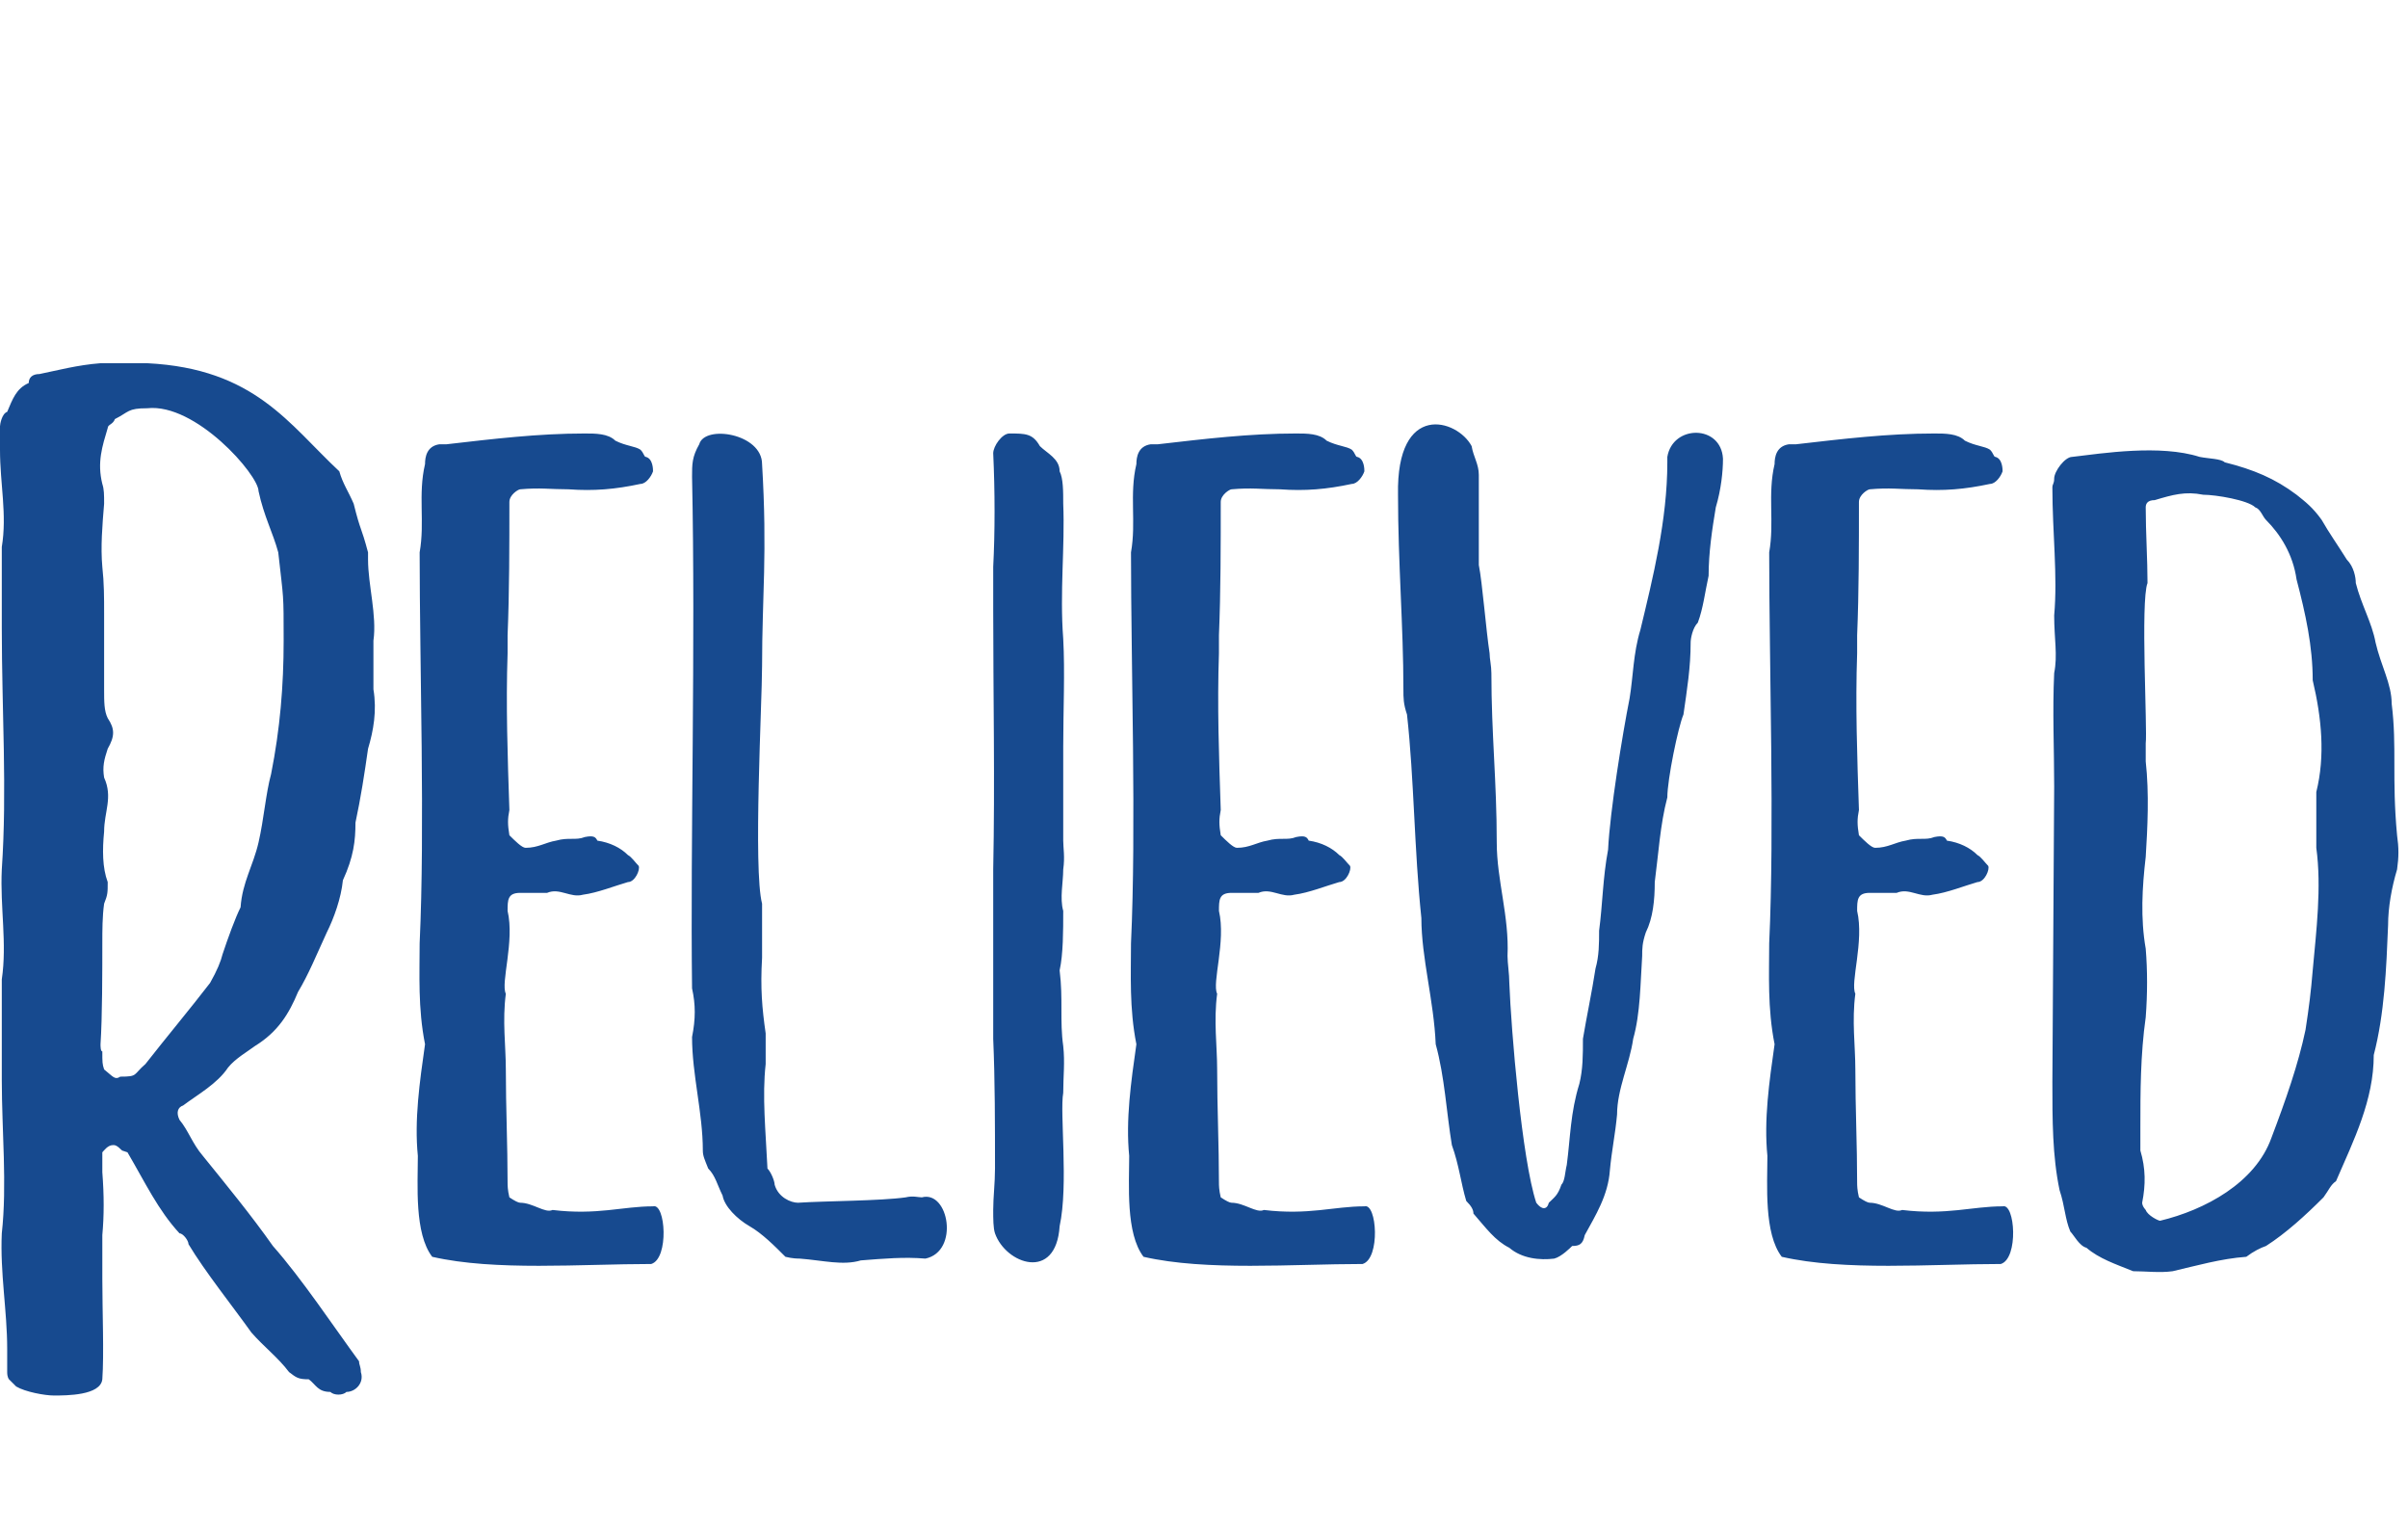
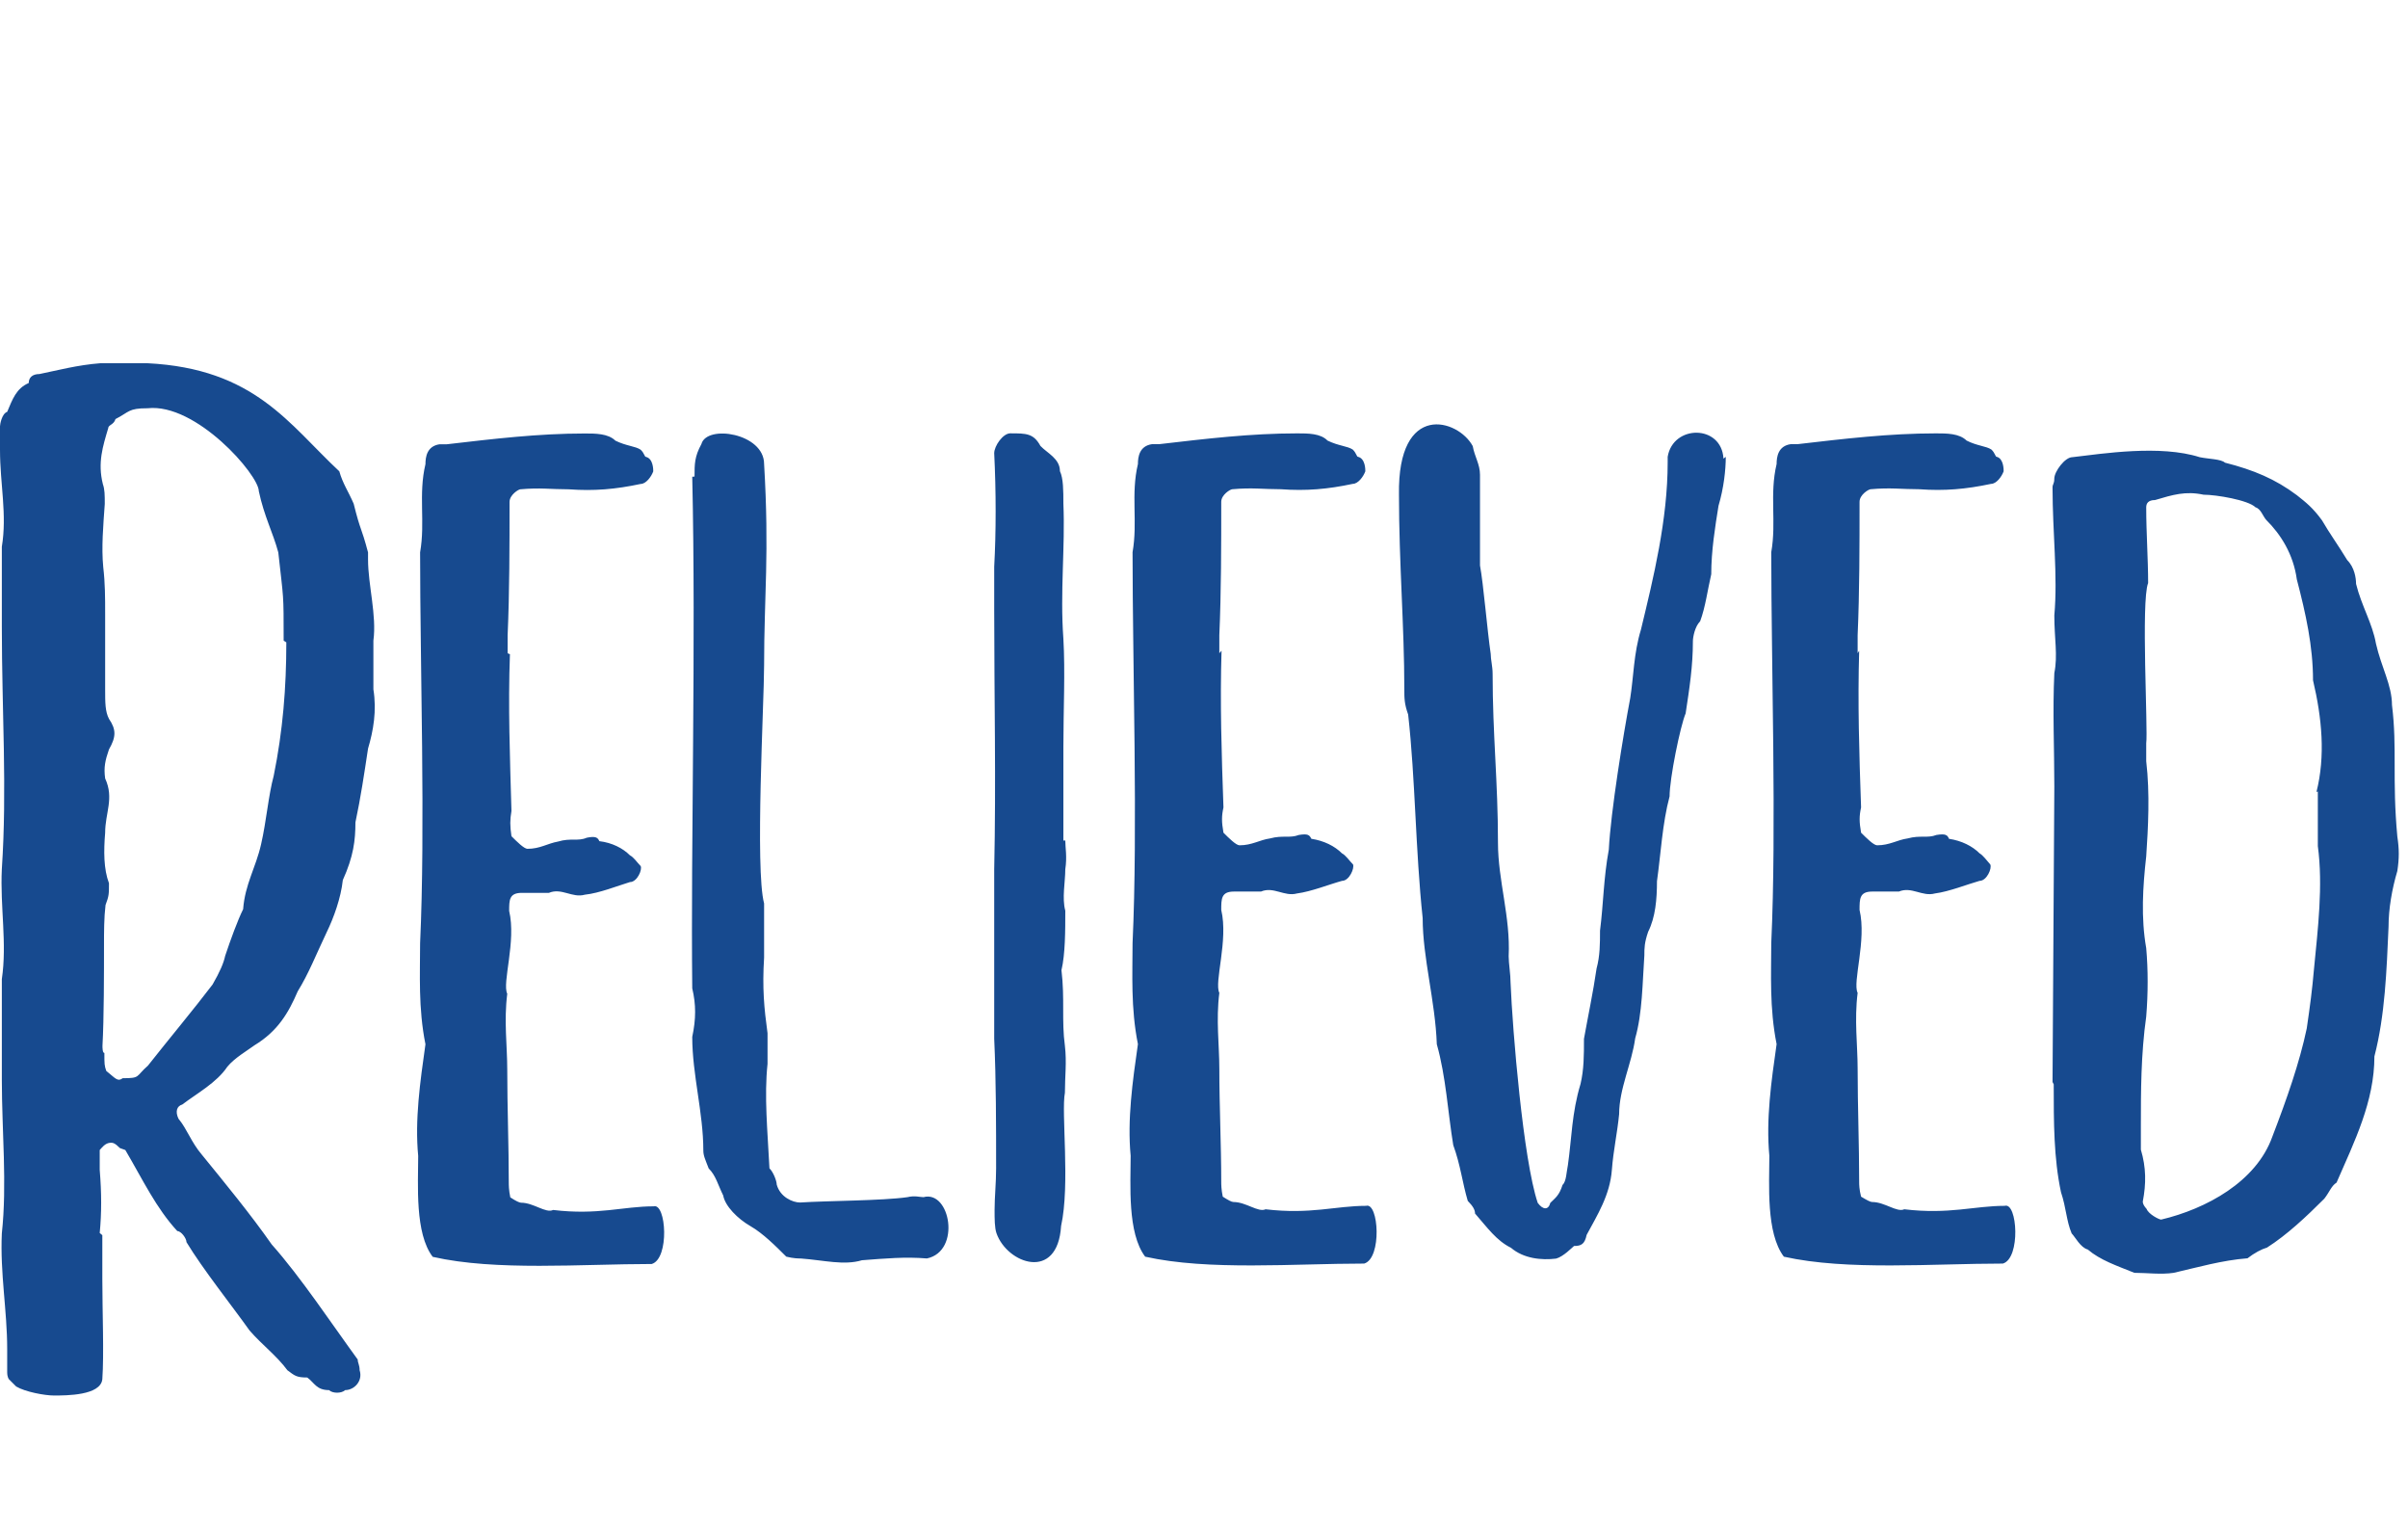
- <svg xmlns="http://www.w3.org/2000/svg" width="63px" height="40px" viewBox="0 0 63 27" version="1.1">
-   <defs />
-   <g id="SBLY-homepage" stroke="none" stroke-width="1" fill="none" fill-rule="evenodd">
-     <g id="sbly-homepage" transform="translate(-620, -39)" fill="#174A8F">
-       <g id="01-header">
-         <g id="Group-49" transform="translate(481, 42)">
-           <g id="Stacked-Group">
-             <g id="Relieved-logo" transform="translate(139, 0)">
-               <path d="M2.677,22.806 L2.677,23.937 C2.677,24.785 2.724,25.916 2.677,26.576 C2.63,27 1.738,27 1.409,27 C1.174,27 0.658,26.906 0.423,26.764 L0.235,26.576 C0.235,26.576 0.188,26.529 0.188,26.387 L0.188,25.775 C0.188,24.785 0,23.796 0.047,22.759 C0.188,21.487 0.047,20.073 0.047,18.754 L0.047,16.115 C0.188,15.173 0,14.23 0.047,13.241 C0.188,11.168 0.047,9.094 0.047,6.927 L0.047,4.806 C0.188,3.958 0,3.157 0,2.262 L0,1.649 C0,1.602 0.047,1.319 0.188,1.272 C0.329,0.942 0.423,0.66 0.752,0.518 C0.752,0.377 0.845,0.283 1.033,0.283 C1.503,0.188 2.02,0.047 2.63,0 L3.852,0 C6.67,0.141 7.562,1.602 8.877,2.827 C8.971,3.157 9.112,3.346 9.253,3.675 C9.441,4.429 9.441,4.241 9.629,4.948 L9.629,5.136 C9.629,5.796 9.864,6.597 9.77,7.257 L9.77,8.529 C9.864,9.094 9.77,9.613 9.629,10.084 C9.535,10.743 9.441,11.356 9.3,12.016 C9.3,12.487 9.253,12.911 8.971,13.524 C8.924,13.995 8.737,14.513 8.549,14.89 C8.267,15.503 8.079,15.974 7.797,16.445 C7.562,17.01 7.28,17.482 6.67,17.859 C6.482,18 6.153,18.188 5.965,18.424 C5.683,18.848 5.167,19.131 4.791,19.414 C4.65,19.461 4.603,19.602 4.697,19.791 C4.932,20.073 5.026,20.403 5.308,20.733 C5.918,21.487 6.576,22.288 7.14,23.089 C7.891,23.937 8.737,25.209 9.394,26.105 C9.394,26.199 9.441,26.246 9.441,26.387 C9.535,26.67 9.3,26.906 9.065,26.906 C8.971,27 8.737,27 8.643,26.906 C8.314,26.906 8.267,26.717 8.079,26.576 C7.797,26.576 7.75,26.529 7.562,26.387 C7.28,26.01 6.905,25.728 6.576,25.351 C6.106,24.691 5.355,23.749 4.932,23.042 C4.932,22.948 4.791,22.759 4.697,22.759 C4.133,22.147 3.805,21.44 3.335,20.639 L3.194,20.592 C3.053,20.45 3.006,20.45 2.959,20.45 C2.818,20.45 2.724,20.592 2.677,20.639 L2.677,21.157 C2.724,21.77 2.724,22.288 2.677,22.806 Z M7.421,7.257 C7.421,5.984 7.421,6.22 7.28,4.948 C7.14,4.429 6.905,4.005 6.764,3.346 C6.764,2.921 5.12,1.037 3.852,1.178 C3.335,1.178 3.382,1.272 3.006,1.461 C2.959,1.602 2.818,1.602 2.818,1.696 C2.677,2.168 2.536,2.592 2.677,3.157 C2.724,3.298 2.724,3.44 2.724,3.675 C2.677,4.241 2.63,4.806 2.677,5.325 C2.724,5.749 2.724,6.126 2.724,6.55 L2.724,8.529 C2.724,8.859 2.724,9.094 2.818,9.283 C3.006,9.565 3.006,9.754 2.818,10.084 C2.724,10.366 2.677,10.555 2.724,10.838 C2.959,11.356 2.724,11.733 2.724,12.251 C2.677,12.723 2.677,13.194 2.818,13.571 C2.818,13.853 2.818,13.901 2.724,14.136 C2.677,14.466 2.677,14.843 2.677,15.173 C2.677,15.88 2.677,17.105 2.63,17.812 C2.63,17.859 2.63,18 2.677,18 C2.677,18.283 2.677,18.33 2.724,18.471 C2.959,18.66 3.006,18.754 3.147,18.66 C3.617,18.66 3.476,18.613 3.805,18.33 C4.321,17.67 5.026,16.822 5.496,16.209 C5.683,15.88 5.777,15.644 5.824,15.455 C5.965,15.031 6.153,14.513 6.294,14.23 C6.341,13.571 6.623,13.147 6.764,12.534 C6.905,11.921 6.952,11.262 7.093,10.743 C7.327,9.565 7.421,8.435 7.421,7.257 Z M13.28,7.586 L13.28,7.115 C13.327,5.984 13.327,4.759 13.327,3.628 C13.327,3.44 13.562,3.298 13.609,3.298 C14.126,3.251 14.408,3.298 14.877,3.298 C15.535,3.346 16.099,3.298 16.756,3.157 C16.897,3.157 17.038,2.969 17.085,2.827 C17.085,2.78 17.085,2.497 16.897,2.45 C16.85,2.45 16.85,2.356 16.756,2.262 C16.615,2.168 16.381,2.168 16.099,2.026 C15.911,1.838 15.582,1.838 15.3,1.838 C14.079,1.838 12.905,1.979 11.683,2.12 L11.496,2.12 C11.167,2.168 11.12,2.45 11.12,2.639 C10.932,3.44 11.12,4.147 10.979,4.948 C10.979,7.916 11.12,12.157 10.979,15.173 C10.979,15.974 10.932,16.869 11.12,17.812 C10.979,18.801 10.838,19.791 10.932,20.733 C10.932,21.487 10.838,22.759 11.308,23.372 C12.952,23.749 15.206,23.56 17.038,23.56 C17.508,23.419 17.414,21.958 17.085,22.052 C16.287,22.052 15.629,22.288 14.455,22.147 C14.267,22.241 13.938,21.958 13.609,21.958 C13.562,21.958 13.468,21.911 13.327,21.817 C13.28,21.628 13.28,21.487 13.28,21.44 C13.28,20.45 13.234,19.461 13.234,18.471 C13.234,17.859 13.14,17.199 13.234,16.492 C13.093,16.209 13.468,15.126 13.28,14.325 C13.28,14.042 13.28,13.853 13.609,13.853 L14.314,13.853 C14.643,13.712 14.924,13.995 15.253,13.901 C15.629,13.853 16.099,13.665 16.428,13.571 C16.615,13.571 16.756,13.241 16.709,13.147 C16.615,13.052 16.521,12.911 16.428,12.864 C16.24,12.675 15.958,12.534 15.629,12.487 C15.582,12.393 15.535,12.346 15.3,12.393 C15.065,12.487 14.877,12.393 14.549,12.487 C14.267,12.534 14.079,12.675 13.75,12.675 C13.656,12.675 13.468,12.487 13.327,12.346 C13.28,12.063 13.28,11.921 13.327,11.686 C13.28,10.272 13.234,8.953 13.28,7.586 Z M18.106,2.969 C18.2,7.398 18.059,12.487 18.106,16.351 C18.2,16.775 18.2,17.152 18.106,17.623 C18.106,18.613 18.388,19.602 18.388,20.592 C18.388,20.733 18.435,20.827 18.529,21.063 C18.717,21.251 18.764,21.487 18.905,21.77 C18.952,22.052 19.281,22.382 19.609,22.571 C19.938,22.759 20.267,23.089 20.549,23.372 C20.737,23.419 20.878,23.419 20.924,23.419 C21.535,23.466 22.052,23.607 22.521,23.466 C23.132,23.419 23.649,23.372 24.212,23.419 C25.105,23.23 24.823,21.628 24.118,21.817 C24.025,21.817 23.884,21.77 23.696,21.817 C23.038,21.911 21.582,21.911 20.878,21.958 C20.69,21.958 20.361,21.817 20.267,21.487 C20.267,21.393 20.173,21.157 20.079,21.063 C20.032,20.073 19.938,19.178 20.032,18.33 L20.032,17.529 C19.938,16.869 19.891,16.351 19.938,15.55 L19.938,14.136 C19.703,13.241 19.938,8.859 19.938,7.916 C19.938,6.079 20.079,4.995 19.938,2.639 C19.938,1.838 18.435,1.602 18.294,2.12 C18.106,2.45 18.106,2.639 18.106,2.969 Z M27.817,12.487 L27.817,10.037 C27.817,9.094 27.864,8.058 27.817,7.209 C27.723,5.984 27.864,4.806 27.817,3.675 C27.817,3.346 27.817,3.016 27.723,2.827 C27.723,2.497 27.394,2.356 27.206,2.168 C27.018,1.838 26.831,1.838 26.408,1.838 C26.22,1.838 25.985,2.168 25.985,2.356 C26.032,3.346 26.032,4.429 25.985,5.325 L25.985,6.455 C25.985,8.717 26.032,10.932 25.985,13.241 L25.985,17.67 C26.032,18.754 26.032,19.932 26.032,21.063 C26.032,21.44 25.985,21.817 25.985,22.147 C25.985,22.382 25.985,22.618 26.032,22.759 C26.314,23.56 27.629,24.031 27.723,22.571 C27.958,21.487 27.723,19.602 27.817,19.084 C27.817,18.66 27.864,18.283 27.817,17.859 C27.723,17.199 27.817,16.634 27.723,15.88 C27.817,15.455 27.817,14.843 27.817,14.325 C27.723,13.995 27.817,13.571 27.817,13.241 C27.864,12.911 27.817,12.675 27.817,12.487 Z M31.891,7.586 L31.891,7.115 C31.938,5.984 31.938,4.759 31.938,3.628 C31.938,3.44 32.173,3.298 32.22,3.298 C32.737,3.251 33.019,3.298 33.488,3.298 C34.146,3.346 34.709,3.298 35.367,3.157 C35.508,3.157 35.649,2.969 35.696,2.827 C35.696,2.78 35.696,2.497 35.508,2.45 C35.461,2.45 35.461,2.356 35.367,2.262 C35.226,2.168 34.991,2.168 34.709,2.026 C34.522,1.838 34.193,1.838 33.911,1.838 C32.69,1.838 31.515,1.979 30.294,2.12 L30.106,2.12 C29.778,2.168 29.731,2.45 29.731,2.639 C29.543,3.44 29.731,4.147 29.59,4.948 C29.59,7.916 29.731,12.157 29.59,15.173 C29.59,15.974 29.543,16.869 29.731,17.812 C29.59,18.801 29.449,19.791 29.543,20.733 C29.543,21.487 29.449,22.759 29.918,23.372 C31.562,23.749 33.817,23.56 35.649,23.56 C36.119,23.419 36.025,21.958 35.696,22.052 C34.897,22.052 34.24,22.288 33.066,22.147 C32.878,22.241 32.549,21.958 32.22,21.958 C32.173,21.958 32.079,21.911 31.938,21.817 C31.891,21.628 31.891,21.487 31.891,21.44 C31.891,20.45 31.844,19.461 31.844,18.471 C31.844,17.859 31.75,17.199 31.844,16.492 C31.703,16.209 32.079,15.126 31.891,14.325 C31.891,14.042 31.891,13.853 32.22,13.853 L32.925,13.853 C33.253,13.712 33.535,13.995 33.864,13.901 C34.24,13.853 34.709,13.665 35.038,13.571 C35.226,13.571 35.367,13.241 35.32,13.147 C35.226,13.052 35.132,12.911 35.038,12.864 C34.85,12.675 34.569,12.534 34.24,12.487 C34.193,12.393 34.146,12.346 33.911,12.393 C33.676,12.487 33.488,12.393 33.159,12.487 C32.878,12.534 32.69,12.675 32.361,12.675 C32.267,12.675 32.079,12.487 31.938,12.346 C31.891,12.063 31.891,11.921 31.938,11.686 C31.891,10.272 31.844,8.953 31.891,7.586 Z M45.078,2.497 C45.031,1.602 43.763,1.602 43.622,2.45 L43.622,2.592 C43.622,4.099 43.246,5.607 42.917,6.974 C42.729,7.586 42.729,8.199 42.635,8.764 C42.447,9.707 42.119,11.733 42.072,12.723 C41.931,13.476 41.931,14.136 41.837,14.843 C41.837,15.173 41.837,15.503 41.743,15.832 C41.649,16.445 41.508,17.105 41.414,17.67 C41.414,18.094 41.414,18.471 41.32,18.848 C41.085,19.602 41.085,20.262 40.991,20.969 C40.944,21.157 40.944,21.393 40.85,21.487 C40.756,21.77 40.663,21.817 40.522,21.958 C40.475,22.147 40.334,22.147 40.193,21.958 C39.817,20.827 39.535,17.435 39.488,16.209 C39.488,15.974 39.441,15.691 39.441,15.503 C39.488,14.466 39.159,13.524 39.159,12.534 C39.159,10.932 39.019,9.707 39.019,8.105 C39.019,7.916 38.972,7.728 38.972,7.586 C38.878,6.974 38.784,5.749 38.69,5.277 L38.69,2.921 C38.69,2.639 38.549,2.45 38.502,2.168 C38.126,1.461 36.529,0.99 36.576,3.44 C36.576,5.23 36.717,6.88 36.717,8.529 C36.717,8.764 36.717,8.906 36.811,9.188 C36.999,10.885 36.999,12.723 37.187,14.513 C37.187,15.55 37.516,16.681 37.562,17.812 C37.797,18.66 37.844,19.602 37.985,20.45 C38.173,20.969 38.22,21.44 38.361,21.911 C38.502,22.052 38.549,22.147 38.549,22.241 C38.878,22.618 39.113,22.948 39.488,23.136 C39.817,23.419 40.287,23.466 40.663,23.419 C40.85,23.372 41.085,23.136 41.132,23.089 C41.32,23.089 41.414,23.042 41.461,22.806 C41.743,22.288 42.072,21.77 42.119,21.11 C42.166,20.592 42.26,20.168 42.307,19.649 C42.307,18.99 42.635,18.33 42.729,17.67 C42.917,17.01 42.917,16.209 42.964,15.503 C42.964,15.314 42.964,15.173 43.058,14.89 C43.246,14.513 43.293,14.042 43.293,13.571 C43.387,12.864 43.434,12.063 43.622,11.356 C43.622,10.885 43.904,9.518 44.044,9.188 C44.138,8.529 44.232,7.963 44.232,7.304 C44.232,7.209 44.279,6.927 44.42,6.785 C44.561,6.408 44.608,5.984 44.702,5.56 C44.702,4.948 44.796,4.335 44.89,3.77 C45.031,3.298 45.078,2.827 45.078,2.497 Z M48.588,7.586 L48.588,7.115 C48.635,5.984 48.635,4.759 48.635,3.628 C48.635,3.44 48.87,3.298 48.917,3.298 C49.434,3.251 49.716,3.298 50.185,3.298 C50.843,3.346 51.407,3.298 52.064,3.157 C52.205,3.157 52.346,2.969 52.393,2.827 C52.393,2.78 52.393,2.497 52.205,2.45 C52.158,2.45 52.158,2.356 52.064,2.262 C51.923,2.168 51.688,2.168 51.407,2.026 C51.219,1.838 50.89,1.838 50.608,1.838 C49.387,1.838 48.213,1.979 46.991,2.12 L46.804,2.12 C46.475,2.168 46.428,2.45 46.428,2.639 C46.24,3.44 46.428,4.147 46.287,4.948 C46.287,7.916 46.428,12.157 46.287,15.173 C46.287,15.974 46.24,16.869 46.428,17.812 C46.287,18.801 46.146,19.791 46.24,20.733 C46.24,21.487 46.146,22.759 46.616,23.372 C48.26,23.749 50.514,23.56 52.346,23.56 C52.816,23.419 52.722,21.958 52.393,22.052 C51.595,22.052 50.937,22.288 49.763,22.147 C49.575,22.241 49.246,21.958 48.917,21.958 C48.87,21.958 48.776,21.911 48.635,21.817 C48.588,21.628 48.588,21.487 48.588,21.44 C48.588,20.45 48.541,19.461 48.541,18.471 C48.541,17.859 48.447,17.199 48.541,16.492 C48.401,16.209 48.776,15.126 48.588,14.325 C48.588,14.042 48.588,13.853 48.917,13.853 L49.622,13.853 C49.951,13.712 50.232,13.995 50.561,13.901 C50.937,13.853 51.407,13.665 51.735,13.571 C51.923,13.571 52.064,13.241 52.017,13.147 C51.923,13.052 51.829,12.911 51.735,12.864 C51.548,12.675 51.266,12.534 50.937,12.487 C50.89,12.393 50.843,12.346 50.608,12.393 C50.373,12.487 50.185,12.393 49.857,12.487 C49.575,12.534 49.387,12.675 49.058,12.675 C48.964,12.675 48.776,12.487 48.635,12.346 C48.588,12.063 48.588,11.921 48.635,11.686 C48.588,10.272 48.541,8.953 48.588,7.586 Z M53.696,18.801 L53.743,11.073 C53.743,10.084 53.696,9.094 53.743,8.105 C53.837,7.634 53.743,7.209 53.743,6.597 C53.837,5.56 53.696,4.429 53.696,3.251 C53.696,3.157 53.743,3.157 53.743,3.016 C53.743,2.827 54.025,2.45 54.213,2.45 C55.011,2.356 56.514,2.12 57.548,2.45 C57.782,2.497 58.111,2.497 58.205,2.592 C58.957,2.78 59.52,3.016 60.084,3.44 C60.319,3.628 60.507,3.77 60.742,4.099 C60.929,4.429 61.164,4.759 61.399,5.136 C61.587,5.325 61.634,5.607 61.634,5.749 C61.775,6.314 62.057,6.785 62.151,7.304 C62.292,7.916 62.573,8.387 62.573,8.906 C62.714,10.037 62.573,10.838 62.714,12.346 C62.761,12.675 62.761,12.911 62.714,13.241 C62.573,13.712 62.479,14.23 62.479,14.702 C62.433,15.832 62.386,17.01 62.104,18.094 C62.104,19.272 61.587,20.309 61.117,21.393 C60.976,21.487 60.929,21.628 60.789,21.817 C60.319,22.288 59.802,22.759 59.285,23.089 C59.145,23.136 58.957,23.23 58.769,23.372 C58.111,23.419 57.454,23.607 56.843,23.749 C56.514,23.796 56.138,23.749 55.81,23.749 C55.34,23.56 54.917,23.419 54.588,23.136 C54.401,23.089 54.26,22.806 54.166,22.712 C54.025,22.382 54.025,22.052 53.884,21.628 C53.696,20.733 53.696,19.791 53.696,18.801 Z M60.601,11.215 C60.836,10.272 60.742,9.283 60.507,8.293 C60.507,7.398 60.319,6.55 60.084,5.654 C59.99,4.995 59.661,4.476 59.285,4.099 C59.192,4.005 59.145,3.817 59.004,3.77 C58.816,3.581 57.97,3.44 57.642,3.44 C57.172,3.346 56.843,3.44 56.373,3.581 C56.185,3.581 56.138,3.675 56.138,3.77 C56.138,4.429 56.185,5.136 56.185,5.749 C55.998,6.22 56.185,9.613 56.138,9.942 L56.138,10.414 C56.232,11.262 56.185,12.157 56.138,12.911 C56.045,13.712 55.998,14.513 56.138,15.314 C56.185,15.88 56.185,16.492 56.138,17.105 C55.998,18.094 55.998,19.084 55.998,19.979 L55.998,20.592 C56.138,21.063 56.138,21.487 56.045,21.958 C56.045,22.052 56.138,22.147 56.138,22.147 C56.185,22.288 56.467,22.429 56.514,22.429 C57.688,22.147 59.004,21.44 59.426,20.262 C59.802,19.272 60.131,18.33 60.319,17.435 C60.413,16.822 60.46,16.445 60.507,15.88 C60.601,14.843 60.742,13.712 60.601,12.675 L60.601,11.215 Z" id="Relieved-Copy" />
-             </g>
-           </g>
-         </g>
-       </g>
-     </g>
-   </g>
+ <svg xmlns="http://www.w3.org/2000/svg" width="63" height="40" viewBox="0 0 63 27">
+   <path d="M2.677 25.806v1.13c0 .85.047 1.98 0 2.64C2.63 30 1.737 30 1.41 30c-.236 0-.752-.094-.987-.236l-.188-.188s-.047-.047-.047-.19v-.61c0-.99-.188-1.98-.14-3.017.14-1.28 0-2.69 0-4.01v-2.64c.14-.94-.048-1.89 0-2.88.14-2.08 0-4.15 0-6.32V7.8C.188 6.957 0 6.157 0 5.26v-.61c0-.048.047-.33.188-.378.14-.33.235-.612.564-.754 0-.14.093-.235.28-.235.47-.095.988-.236 1.598-.283h1.222c2.818.14 3.71 1.602 5.025 2.827.094.33.235.52.376.848.188.754.188.566.376 1.273v.188c0 .66.23 1.46.14 2.12v1.273c.09.56 0 1.08-.14 1.55-.1.66-.19 1.27-.33 1.93 0 .47-.05.89-.33 1.51-.05.47-.24.99-.42 1.36-.29.61-.47 1.08-.76 1.55-.24.56-.52 1.04-1.13 1.41-.19.14-.52.33-.71.56-.28.42-.8.7-1.18.99-.14.04-.19.18-.1.37.23.28.33.61.61.94.61.75 1.27 1.55 1.83 2.35.75.84 1.6 2.12 2.25 3.01 0 .09.05.14.05.28.09.28-.14.52-.38.52-.09.09-.33.09-.42 0-.33 0-.38-.19-.57-.33-.29 0-.33-.05-.52-.19-.28-.38-.66-.66-.99-1.04-.47-.66-1.22-1.6-1.65-2.31 0-.1-.14-.29-.24-.29-.56-.61-.89-1.32-1.36-2.12l-.14-.05c-.14-.14-.19-.14-.24-.14-.15 0-.24.14-.29.19v.52c.05.61.05 1.13 0 1.65zm4.744-15.55c0-1.272 0-1.036-.14-2.308-.14-.52-.37-.943-.51-1.602 0-.425-1.64-2.31-2.91-2.168-.51 0-.47.094-.84.283-.04.15-.19.15-.19.24-.14.47-.28.9-.14 1.46.05.14.05.29.05.52-.04.57-.09 1.13-.04 1.65.05.43.05.8.05 1.23v1.98c0 .33 0 .57.1.76.19.28.19.47 0 .8-.1.29-.14.47-.1.76.24.52 0 .9 0 1.42-.04.48-.04.95.1 1.32 0 .29 0 .33-.09.57-.04.33-.04.71-.04 1.04 0 .71 0 1.93-.04 2.64 0 .05 0 .19.05.19 0 .29 0 .33.05.47.24.19.29.29.43.19.47 0 .33-.04.66-.33.52-.66 1.22-1.5 1.69-2.12.19-.33.29-.56.33-.75.14-.42.33-.94.47-1.22.05-.66.33-1.08.47-1.7.14-.61.19-1.27.33-1.79.24-1.18.33-2.31.33-3.49zm5.86.33v-.47c.05-1.132.05-2.357.05-3.488 0-.188.24-.33.28-.33.52-.047.8 0 1.27 0 .66.048 1.22 0 1.88-.14.14 0 .28-.19.33-.33 0-.048 0-.33-.19-.378-.04 0-.04-.094-.14-.188-.14-.094-.37-.094-.66-.236-.19-.188-.52-.188-.8-.188-1.22 0-2.39.14-3.61.282h-.19c-.33.048-.37.33-.37.52-.19.8 0 1.507-.14 2.308 0 2.968.14 7.21 0 10.225 0 .8-.05 1.696.14 2.64-.14.988-.28 1.978-.19 2.92 0 .754-.09 2.026.38 2.64 1.65.376 3.9.187 5.73.187.47-.14.38-1.602.05-1.508-.8 0-1.45.236-2.63.095-.19.094-.51-.19-.84-.19-.04 0-.14-.046-.28-.14-.04-.19-.04-.33-.04-.377 0-.99-.04-1.98-.04-2.97 0-.61-.09-1.27 0-1.978-.14-.283.24-1.366.05-2.167 0-.283 0-.472.33-.472h.71c.33-.14.61.142.94.048.38-.04.85-.23 1.18-.33.19 0 .33-.33.28-.42-.09-.09-.18-.23-.28-.28-.19-.19-.47-.33-.8-.37-.04-.09-.09-.14-.33-.09-.23.1-.42 0-.75.1-.28.05-.47.19-.8.19-.09 0-.28-.19-.42-.33-.04-.28-.04-.42 0-.66-.04-1.41-.09-2.73-.04-4.1zm4.83-4.616c.1 4.426-.04 9.515 0 13.38.1.423.1.8 0 1.27 0 .99.29 1.98.29 2.97 0 .14.05.235.14.47.19.19.24.425.38.708.05.28.38.61.71.8.33.19.66.52.94.8.19.048.33.048.38.048.61.046 1.13.187 1.6.046.62-.047 1.13-.094 1.7-.047.9-.19.61-1.792-.09-1.603-.09 0-.23-.047-.42 0-.65.094-2.11.094-2.81.14-.19 0-.52-.14-.61-.47 0-.094-.09-.33-.19-.424-.05-.99-.14-1.885-.05-2.733v-.8c-.09-.66-.14-1.18-.09-1.98V17.13c-.24-.894 0-5.276 0-6.22 0-1.836.14-2.92 0-5.276 0-.802-1.5-1.038-1.64-.52-.18.33-.18.52-.18.85zm9.71 9.515v-2.45c0-.943.05-1.98 0-2.828-.09-1.226.05-2.404 0-3.535 0-.33 0-.66-.09-.848 0-.33-.33-.47-.51-.66-.18-.33-.37-.33-.79-.33-.19 0-.42.33-.42.52.05.99.05 2.072 0 2.968v1.13c0 2.262.05 4.477 0 6.786v4.43c.05 1.083.05 2.26.05 3.392 0 .377-.04.754-.04 1.084 0 .235 0 .47.05.612.28.8 1.6 1.27 1.69-.19.24-1.083 0-2.968.1-3.486 0-.424.05-.8 0-1.225-.09-.66 0-1.226-.09-1.98.1-.425.1-1.037.1-1.555-.09-.33 0-.754 0-1.084.05-.33 0-.565 0-.753zm4.08-4.9v-.472c.05-1.13.05-2.356.05-3.487 0-.188.24-.33.29-.33.52-.047.8 0 1.27 0 .66.048 1.22 0 1.88-.14.14 0 .28-.19.33-.33 0-.048 0-.33-.19-.378-.04 0-.04-.095-.14-.19-.14-.093-.37-.093-.66-.235-.18-.188-.51-.188-.79-.188-1.22 0-2.39.14-3.61.282h-.19c-.33.047-.37.33-.37.52-.19.8 0 1.506-.14 2.307 0 2.968.14 7.21 0 10.225 0 .8-.05 1.69.14 2.64-.14.98-.28 1.97-.19 2.92 0 .75-.09 2.02.38 2.64 1.65.37 3.9.18 5.73.18.47-.14.38-1.61.05-1.51-.8 0-1.45.23-2.63.09-.19.09-.51-.19-.84-.19-.05 0-.14-.05-.28-.14-.04-.19-.04-.33-.04-.38 0-.99-.05-1.98-.05-2.97 0-.61-.09-1.27 0-1.98-.14-.28.24-1.37.05-2.17 0-.29 0-.48.33-.48h.71c.33-.14.61.14.94.05.38-.05.85-.24 1.18-.33.19 0 .33-.33.288-.43-.1-.1-.19-.24-.29-.29-.19-.19-.47-.33-.8-.38-.05-.1-.09-.14-.33-.1-.23.09-.42 0-.75.09-.28.04-.47.18-.8.18-.09 0-.28-.19-.42-.33-.05-.29-.05-.43 0-.66-.05-1.42-.092-2.74-.05-4.1zm13.19-5.09c-.05-.895-1.32-.895-1.46-.047v.14c0 1.508-.37 3.016-.7 4.383-.19.62-.19 1.23-.28 1.79-.18.95-.51 2.97-.56 3.96-.14.76-.14 1.42-.23 2.12 0 .33 0 .66-.09.99-.09.62-.23 1.28-.33 1.84 0 .43 0 .8-.09 1.18-.23.76-.23 1.42-.33 2.12-.04.19-.04.43-.14.52-.09.28-.18.33-.32.47-.05.19-.19.19-.33 0-.38-1.13-.66-4.52-.71-5.75 0-.23-.05-.51-.05-.7.05-1.03-.28-1.98-.28-2.97 0-1.6-.14-2.82-.14-4.42 0-.19-.05-.37-.05-.52-.09-.61-.19-1.83-.28-2.31V5.92c0-.28-.14-.47-.19-.752-.38-.708-1.97-1.178-1.93 1.272 0 1.79.14 3.44.14 5.09 0 .234 0 .376.1.658.19 1.697.19 3.535.38 5.325 0 1.037.33 2.168.37 3.3.24.847.29 1.79.43 2.637.19.52.24.99.38 1.46.14.142.19.237.19.33.33.378.56.708.94.896.33.283.8.33 1.18.283.19-.05.42-.29.47-.33.19 0 .28-.05.33-.29.28-.52.61-1.04.66-1.7.04-.52.14-.95.19-1.46 0-.66.33-1.32.42-1.98.19-.66.19-1.46.24-2.17 0-.19 0-.33.1-.62.19-.38.23-.85.23-1.32.1-.71.14-1.51.33-2.22 0-.47.28-1.84.42-2.17.1-.66.19-1.23.19-1.89 0-.1.05-.38.19-.52.14-.38.19-.8.29-1.23 0-.61.1-1.23.19-1.79.14-.47.19-.95.19-1.28zm3.51 5.09v-.472c.05-1.13.05-2.356.05-3.487 0-.188.24-.33.29-.33.52-.047.8 0 1.27 0 .66.048 1.22 0 1.88-.14.14 0 .28-.19.33-.33 0-.048 0-.33-.18-.378-.04 0-.04-.095-.14-.19-.14-.093-.37-.093-.65-.235-.19-.188-.52-.188-.8-.188-1.22 0-2.4.14-3.62.282h-.18c-.33.047-.37.33-.37.52-.19.8 0 1.506-.14 2.307 0 2.968.14 7.21 0 10.225 0 .8-.05 1.69.14 2.64-.14.98-.28 1.97-.19 2.92 0 .75-.09 2.02.38 2.64 1.65.37 3.9.18 5.73.18.47-.14.38-1.61.05-1.51-.8 0-1.45.23-2.63.09-.19.09-.51-.19-.84-.19-.05 0-.14-.05-.29-.14-.05-.19-.05-.33-.05-.38 0-.99-.04-1.98-.04-2.97 0-.61-.09-1.27 0-1.98-.14-.28.24-1.37.05-2.17 0-.29 0-.48.33-.48h.7c.33-.14.61.14.94.05.38-.05.85-.24 1.17-.33.19 0 .33-.33.28-.43-.09-.1-.19-.24-.28-.29-.19-.19-.47-.33-.8-.38-.04-.1-.09-.14-.33-.1-.23.09-.42 0-.75.09-.28.04-.47.18-.8.18-.09 0-.28-.19-.42-.33-.05-.29-.05-.43 0-.66-.05-1.42-.09-2.74-.05-4.1zM53.7 21.8l.047-7.727c0-.99-.047-1.98 0-2.968.094-.47 0-.896 0-1.508C53.84 8.56 53.7 7.43 53.7 6.25c0-.09.046-.09.046-.23 0-.19.282-.562.47-.562.798-.093 2.3-.33 3.335 0 .23.048.56.048.66.143.75.19 1.32.43 1.88.85.24.19.42.33.66.66.19.33.43.66.66 1.04.19.19.23.47.23.62.14.57.43 1.04.52 1.56.14.62.42 1.09.42 1.61.14 1.13 0 1.93.14 3.44.05.33.05.57 0 .9-.14.47-.23.99-.23 1.46-.05 1.13-.09 2.31-.37 3.39 0 1.18-.52 2.22-.99 3.3-.14.09-.18.24-.32.42-.47.47-.98.95-1.5 1.28-.14.04-.33.14-.51.28-.66.05-1.32.24-1.93.38-.33.05-.71 0-1.03 0-.47-.19-.89-.33-1.22-.61-.19-.05-.33-.33-.42-.42-.14-.33-.14-.66-.28-1.08-.19-.89-.19-1.83-.19-2.82zm6.905-7.585c.238-.943.144-1.932-.09-2.922 0-.895-.19-1.743-.424-2.64-.09-.658-.42-1.177-.8-1.554-.09-.1-.14-.29-.28-.33-.19-.19-1.03-.33-1.36-.33-.47-.1-.8 0-1.27.14-.18 0-.23.09-.23.19 0 .66.05 1.36.05 1.98-.19.47 0 3.86-.05 4.19v.47c.1.85.05 1.74 0 2.49-.09.8-.14 1.6 0 2.4.05.56.05 1.18 0 1.79-.14.99-.14 1.98-.14 2.87v.61c.14.47.14.89.05 1.36 0 .09.1.19.1.19.05.14.33.28.38.28 1.18-.28 2.49-.99 2.91-2.17.38-.99.71-1.93.9-2.83.09-.62.14-.99.19-1.56.1-1.04.24-2.17.1-3.21V14.2z" fill="#174A8F" fill-rule="evenodd" />
</svg>
